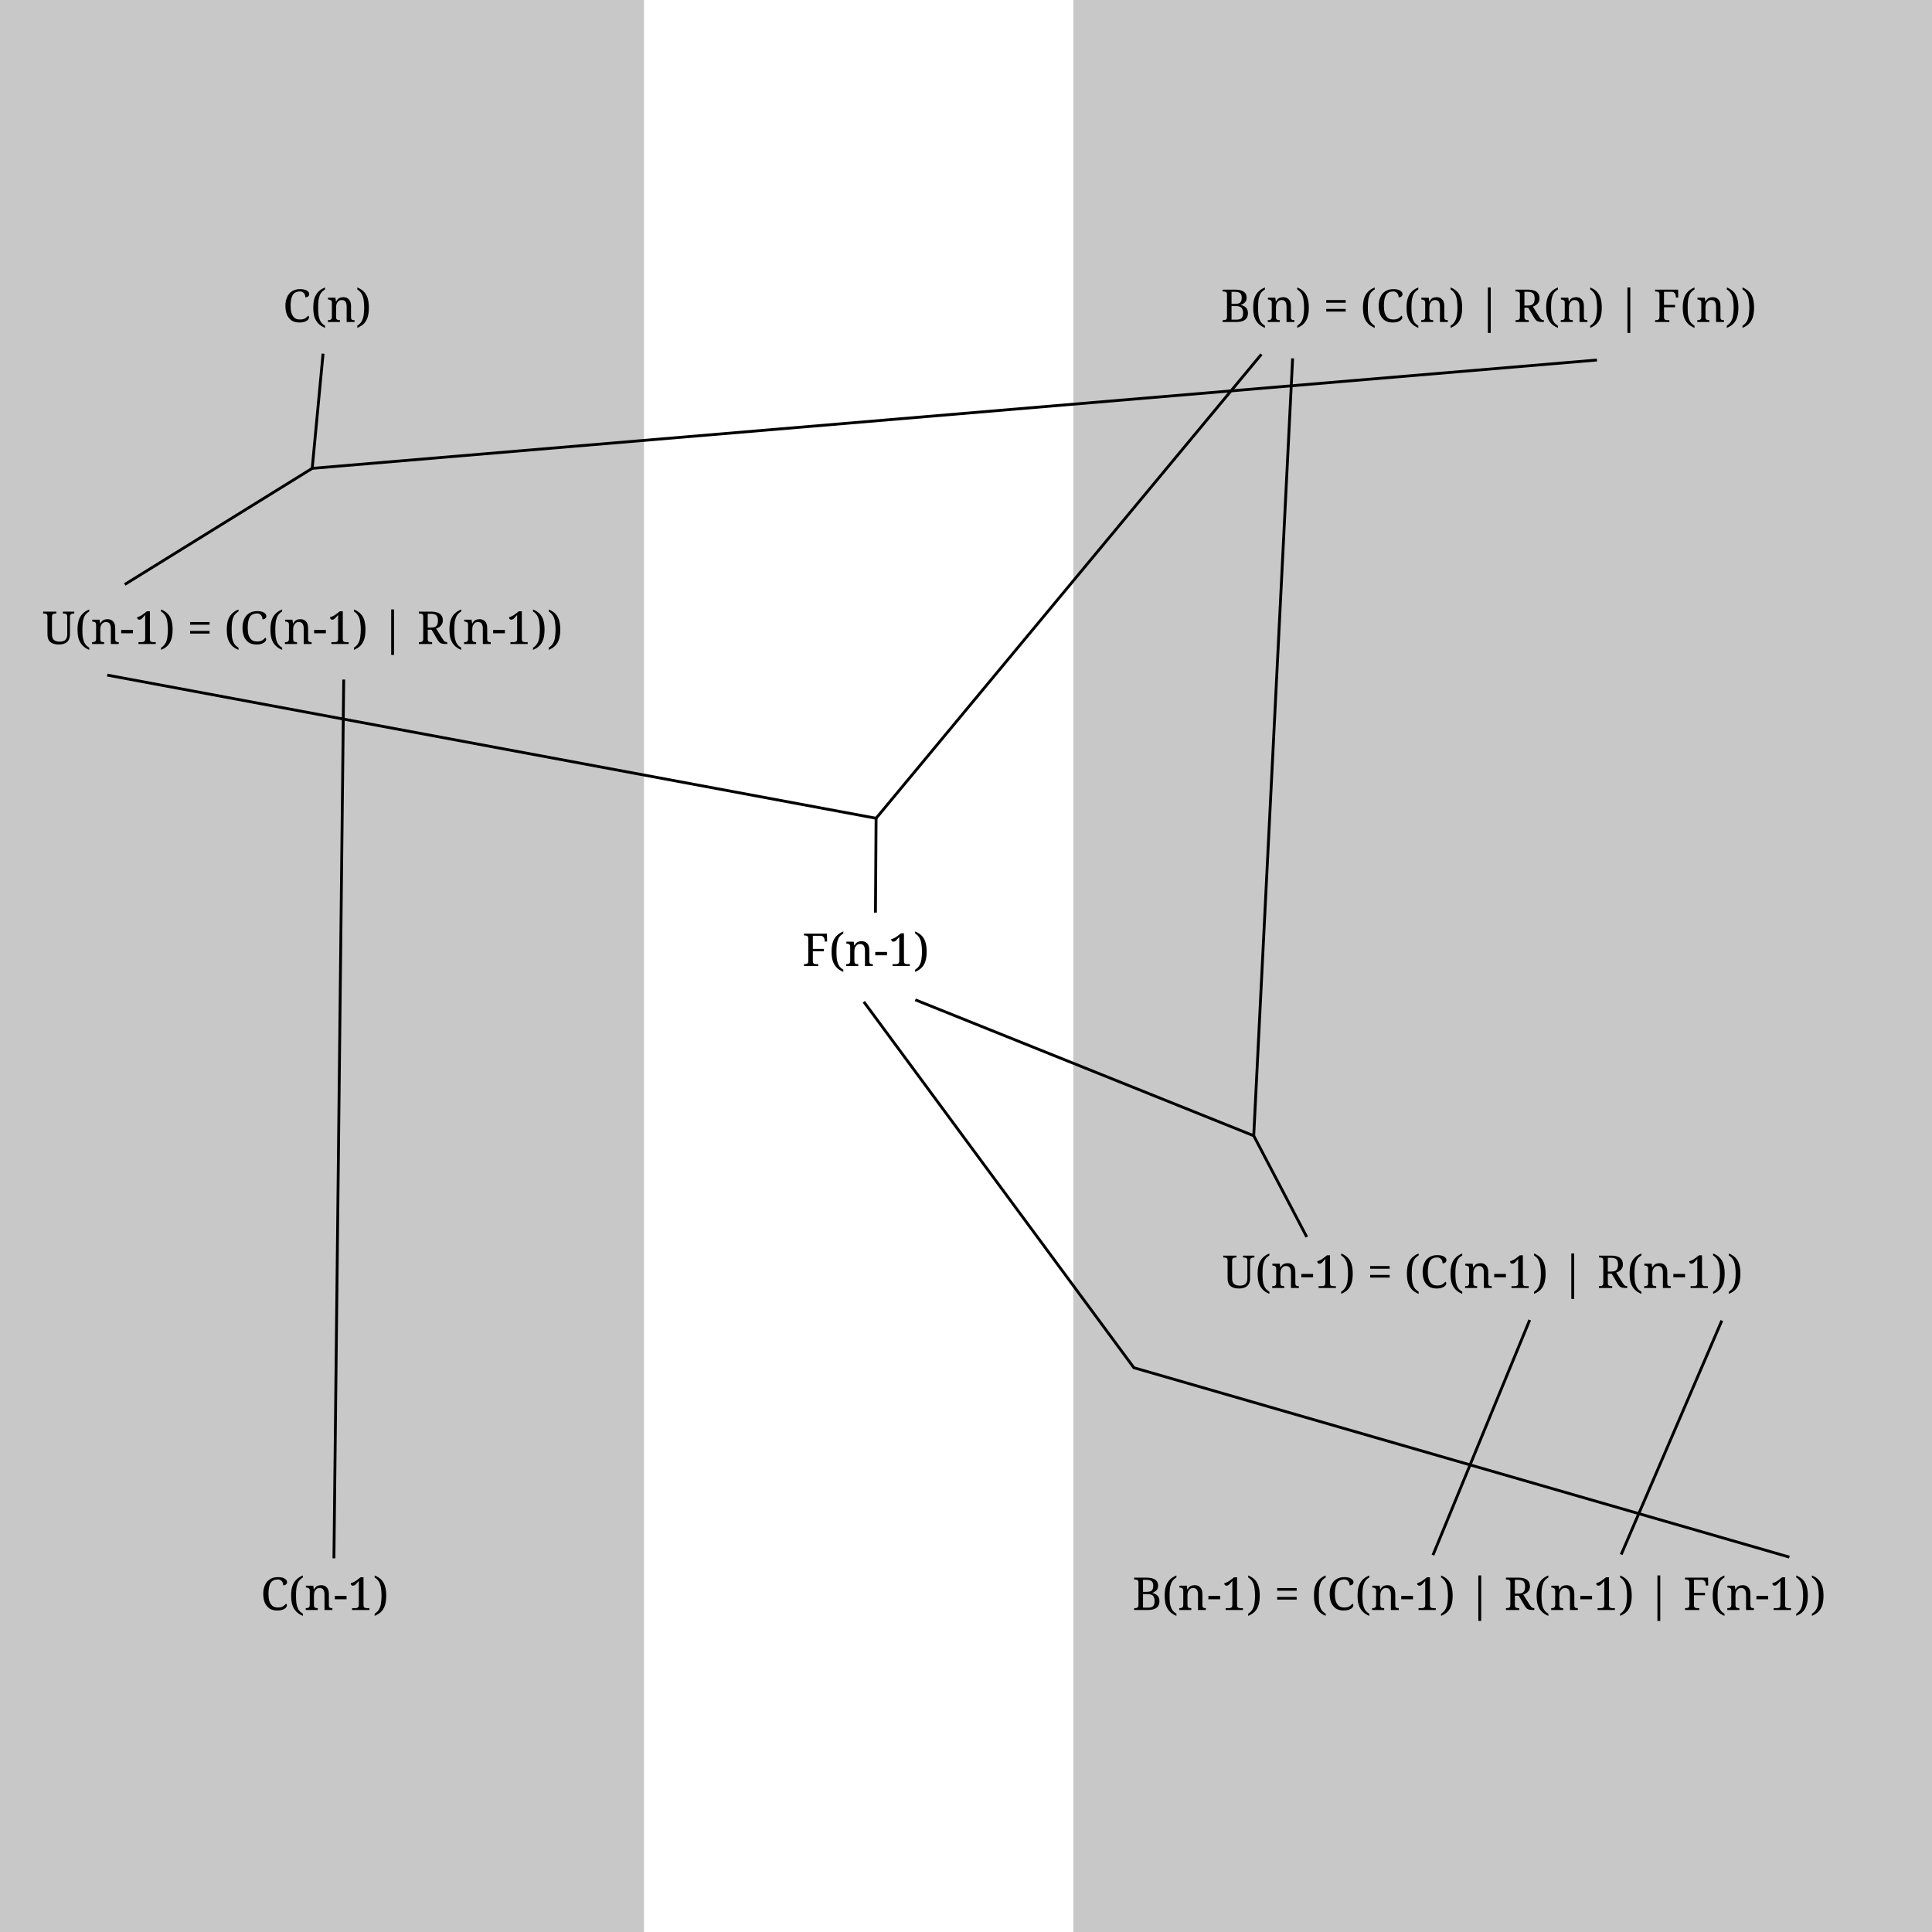
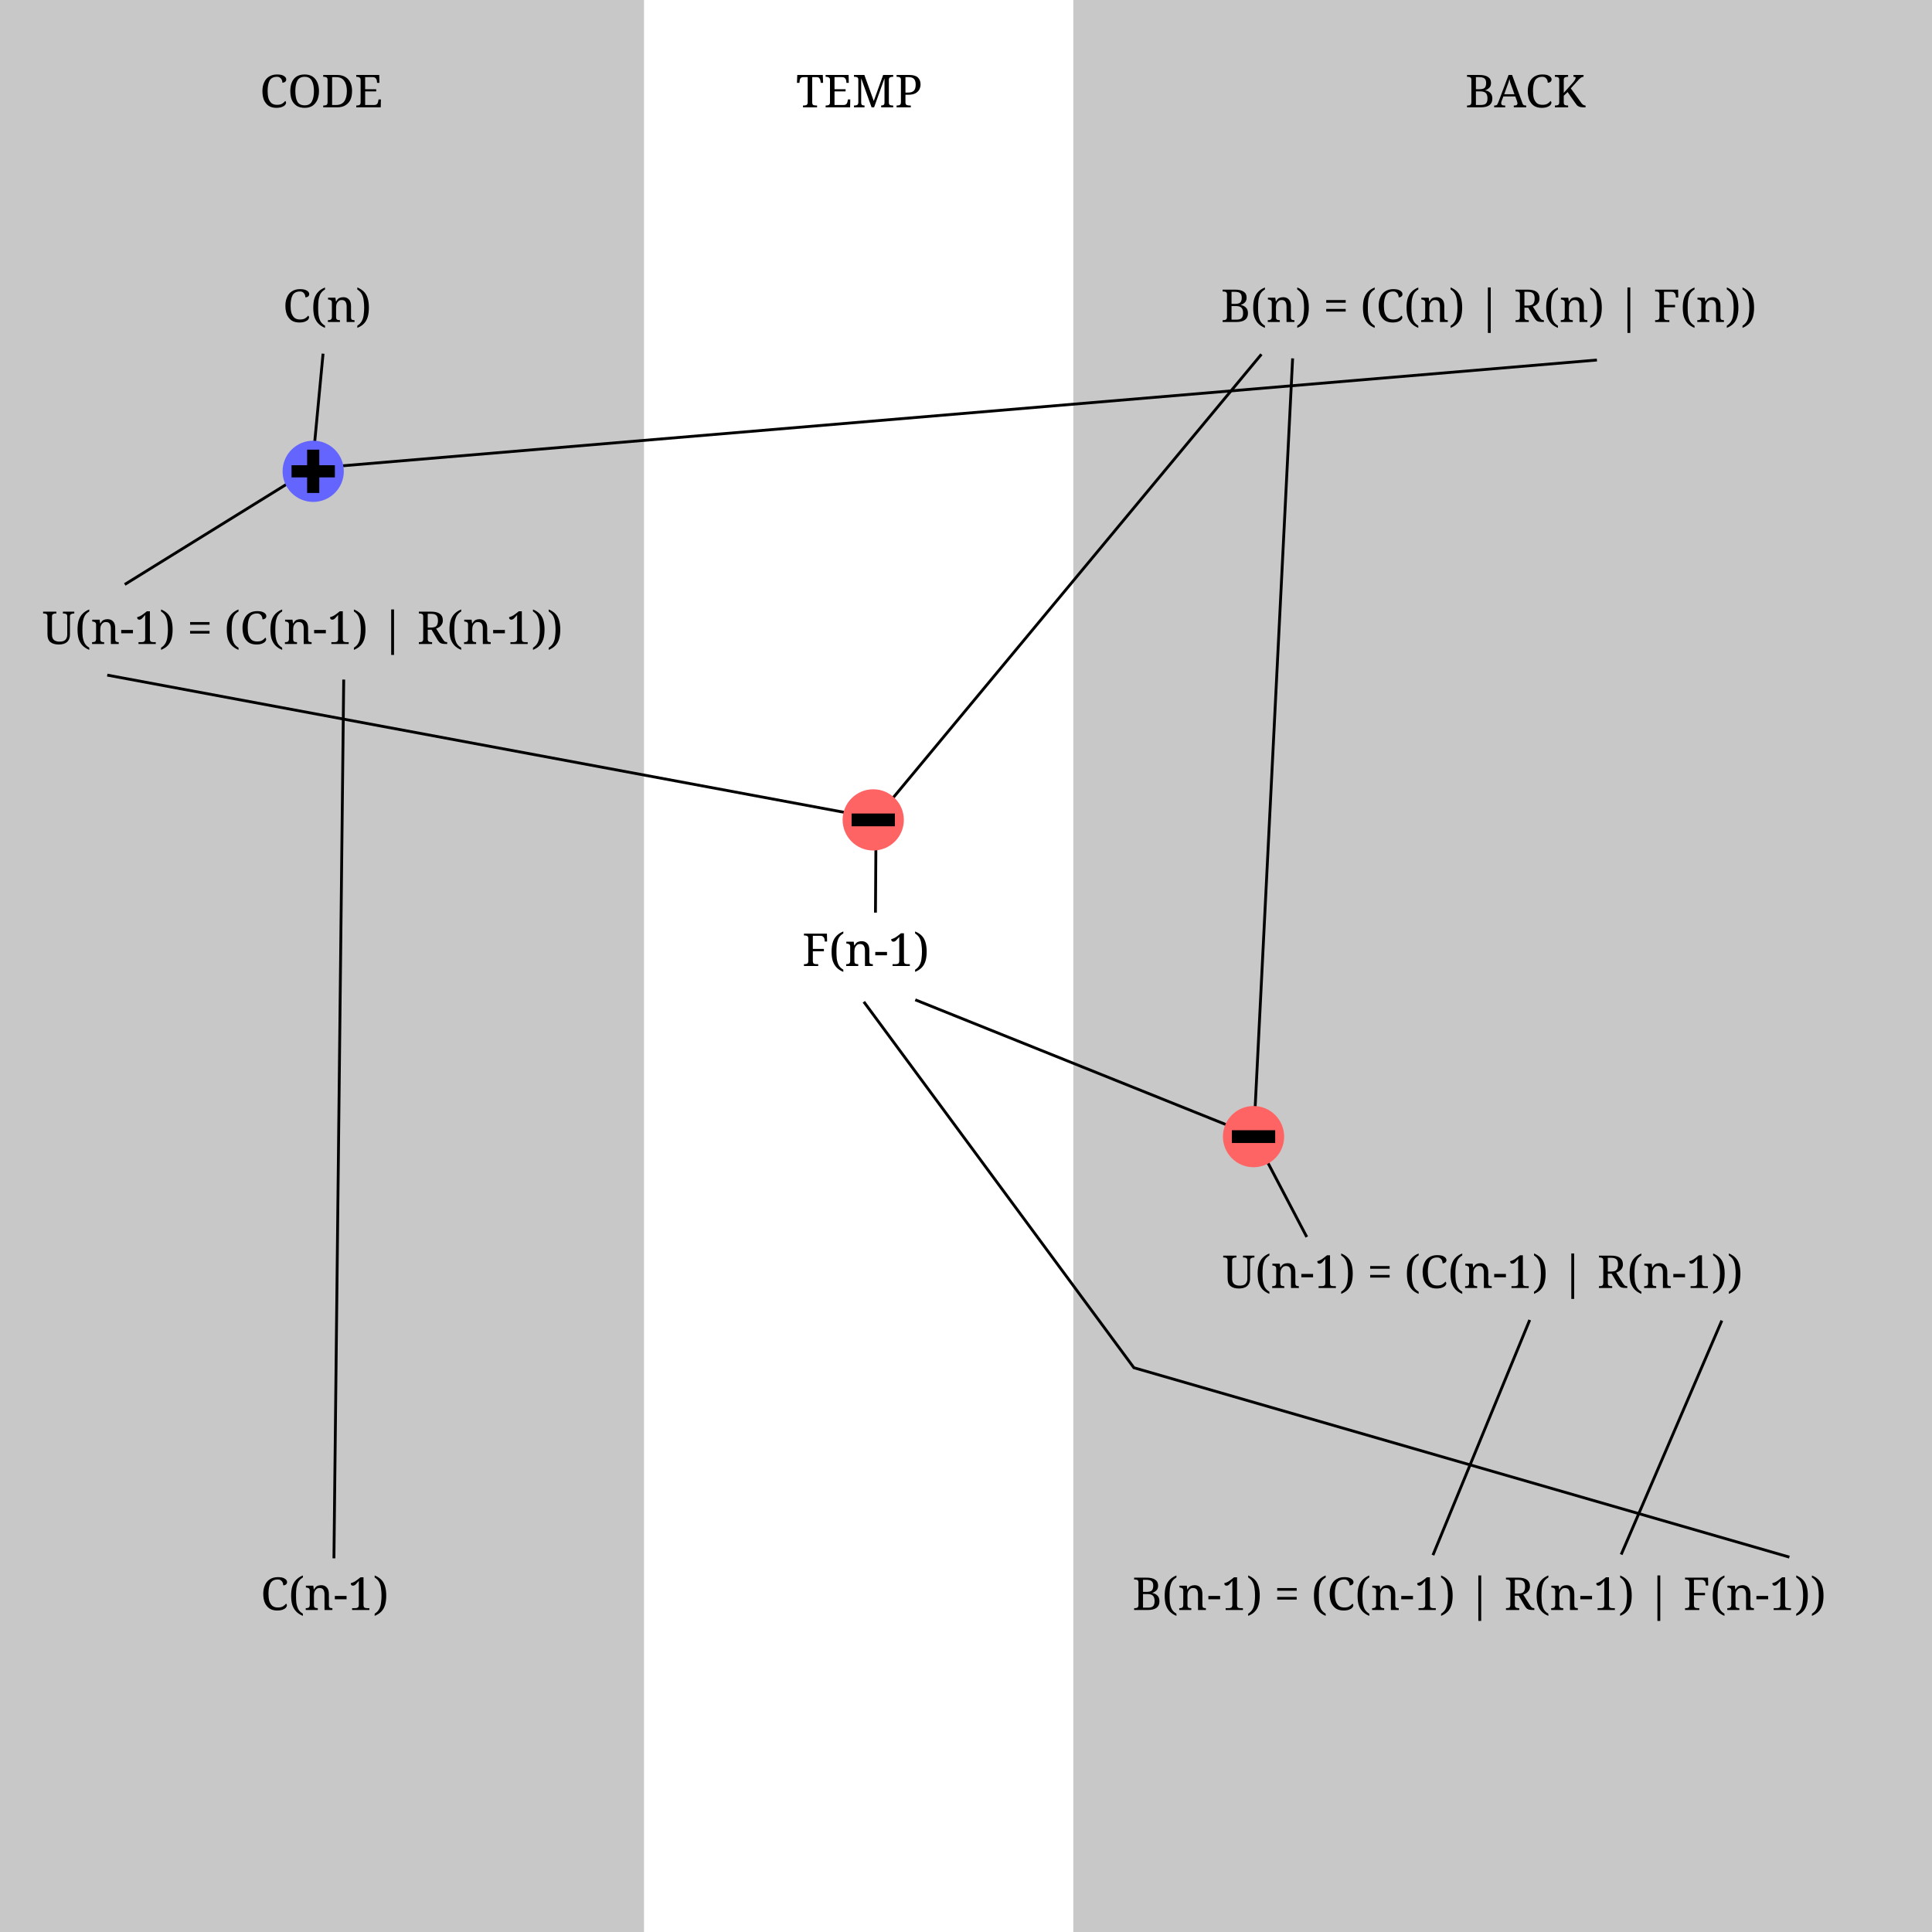
<svg xmlns="http://www.w3.org/2000/svg" width="180mm" height="180mm" viewBox="0 0 180 180" version="1.1" id="svg58542">
  <defs id="defs58539" />
  <g id="layer4">
    <rect style="fill:#c8c8c8;fill-opacity:1;stroke-width:0.935" id="rect176228" width="60" height="180" x="0" y="0" />
    <rect style="fill:#c8c8c8;fill-opacity:1;stroke-width:1.08" id="rect176228-4" width="80" height="180" x="100" y="0" />
  </g>
  <g id="layer1">
    <text xml:space="preserve" style="font-size:4.233px;line-height:1.25;font-family:serif;-inkscape-font-specification:serif;stroke-width:0.265" x="26.355" y="30" id="text66943">
      <tspan id="tspan66941" style="stroke-width:0.265" x="26.355" y="30">C(n)</tspan>
    </text>
    <text xml:space="preserve" style="font-size:4.233px;line-height:1.25;font-family:serif;-inkscape-font-specification:serif;stroke-width:0.265" x="113.755" y="30" id="text71171">
      <tspan id="tspan71169" style="stroke-width:0.265" x="113.755" y="30">B(n) = (C(n) | R(n) | F(n))</tspan>
    </text>
    <text xml:space="preserve" style="font-size:4.233px;line-height:1.25;font-family:serif;-inkscape-font-specification:serif;stroke-width:0.265" x="3.952" y="60" id="text108771">
      <tspan id="tspan108769" style="stroke-width:0.265" x="3.952" y="60">U(n-1) = (C(n-1) | R(n-1))</tspan>
    </text>
    <text xml:space="preserve" style="font-size:4.233px;line-height:1.25;font-family:serif;-inkscape-font-specification:serif;stroke-width:0.265" x="74.745" y="90" id="text112627">
      <tspan style="stroke-width:0.265" x="74.745" y="90" id="tspan112629">F(n-1)</tspan>
    </text>
    <text xml:space="preserve" style="font-size:4.233px;line-height:1.25;font-family:serif;-inkscape-font-specification:serif;stroke-width:0.265" x="113.901" y="120" id="text120426">
      <tspan id="tspan120424" style="stroke-width:0.265" x="113.901" y="120">U(n-1) = (C(n-1) | R(n-1))</tspan>
    </text>
    <text xml:space="preserve" style="font-size:4.233px;line-height:1.25;font-family:serif;-inkscape-font-specification:serif;stroke-width:0.265" x="105.508" y="150" id="text122674">
      <tspan id="tspan122672" style="stroke-width:0.265" x="105.508" y="150">B(n-1) = (C(n-1) | R(n-1) | F(n-1))</tspan>
    </text>
    <text xml:space="preserve" style="font-size:4.233px;line-height:1.25;font-family:serif;-inkscape-font-specification:serif;stroke-width:0.265" x="24.293" y="150" id="text129716">
      <tspan id="tspan129714" style="stroke-width:0.265" x="24.293" y="150">C(n-1)</tspan>
    </text>
    <path style="fill:none;stroke:#000000;stroke-width:0.265px;stroke-linecap:butt;stroke-linejoin:miter;stroke-opacity:1" d="m 30.099,32.95 -1.011,10.685 -17.463,10.817" id="path131168" />
    <path style="fill:none;stroke:#000000;stroke-width:0.265px;stroke-linecap:butt;stroke-linejoin:miter;stroke-opacity:1" d="M 148.782,33.542 29.088,43.635" id="path131283" />
    <path style="fill:none;stroke:#000000;stroke-width:0.265px;stroke-linecap:butt;stroke-linejoin:miter;stroke-opacity:1" d="m 9.989,62.898 71.634,13.338 -0.058,8.792" id="path131398" />
    <path style="fill:none;stroke:#000000;stroke-width:0.265px;stroke-linecap:butt;stroke-linejoin:miter;stroke-opacity:1" d="M 117.524,33.006 81.623,76.236" id="path131513" />
    <path style="fill:none;stroke:#000000;stroke-width:0.265px;stroke-linecap:butt;stroke-linejoin:miter;stroke-opacity:1" d="m 85.274,93.15 31.533,12.664 4.942,9.434" id="path132336" />
    <path style="fill:none;stroke:#000000;stroke-width:0.265px;stroke-linecap:butt;stroke-linejoin:miter;stroke-opacity:1" d="m 120.431,33.389 -3.624,72.425" id="path132470" />
    <path style="fill:none;stroke:#000000;stroke-width:0.265px;stroke-linecap:butt;stroke-linejoin:miter;stroke-opacity:1" d="M 166.713,145.074 105.641,127.428 80.48,93.335" id="path132585" />
    <path style="fill:none;stroke:#000000;stroke-width:0.265px;stroke-linecap:butt;stroke-linejoin:miter;stroke-opacity:1" d="m 142.521,122.976 -9.017,21.913" id="path132700" />
    <path style="fill:none;stroke:#000000;stroke-width:0.265px;stroke-linecap:butt;stroke-linejoin:miter;stroke-opacity:1" d="m 160.419,123.034 -9.377,21.799" id="path132815" />
    <path style="fill:none;stroke:#000000;stroke-width:0.265px;stroke-linecap:butt;stroke-linejoin:miter;stroke-opacity:1" d="M 32.023,63.313 31.112,145.185" id="path135378" />
+     <text xml:space="preserve" style="font-size:4.233px;line-height:1.25;font-family:serif;-inkscape-font-specification:serif;stroke-width:0.265" x="24.216" y="10" id="text39802">
+       <tspan id="tspan39800" style="stroke-width:0.265" x="24.216" y="10">CODE</tspan>
+     </text>
+     <text xml:space="preserve" style="font-size:4.233px;line-height:1.25;font-family:serif;-inkscape-font-specification:serif;stroke-width:0.265" x="136.524" y="10" id="text42290">
+       <tspan id="tspan42288" style="stroke-width:0.265" x="136.524" y="10">BACK</tspan>
+     </text>
+     <text xml:space="preserve" style="font-size:4.233px;line-height:1.25;font-family:serif;-inkscape-font-specification:serif;stroke-width:0.265" x="74.171" y="10" id="text174591">
+       <tspan id="tspan174589" style="stroke-width:0.265" x="74.171" y="10">TEMP</tspan>
+     </text>
+   </g>
+   <g id="layer2">
+     <g id="g4014" transform="translate(21.71935,108.4744)">
+       <circle style="fill:#ff6464;fill-opacity:1;stroke-width:1.065" id="path1195" cx="59.638" cy="-32.087" r="2.852" />
+       <rect style="fill:#000000;fill-opacity:1;stroke-width:0.852" id="rect2919" width="4.035" height="1.19" x="57.621" y="-32.682" />
+     </g>
+     <g id="g4014-8" transform="translate(57.15059,137.9838)">
+       <circle style="fill:#ff6464;fill-opacity:1;stroke-width:1.065" id="path1195-85" cx="59.638" cy="-32.087" r="2.852" />
+       <rect style="fill:#000000;fill-opacity:1;stroke-width:0.852" id="rect2919-0" width="4.035" height="1.19" x="57.621" y="-32.682" />
+     </g>
+     <g id="g4019" transform="translate(-43.65734,72.7034)">
+       <circle style="fill:#6464ff;fill-opacity:1;stroke-width:1.065" id="path1195-8" cx="72.837" cy="-28.793" r="2.852" />
+       <rect style="fill:#000000;fill-opacity:1;stroke-width:0.831" id="rect2919-5" width="4.035" height="1.134" x="70.82" y="-29.36" />
+       <rect style="fill:#000000;fill-opacity:1;stroke-width:0.831" id="rect2919-5-9" width="4.035" height="1.134" x="-30.811" y="-73.405" transform="rotate(90)" />
+     </g>
  </g>
</svg>
